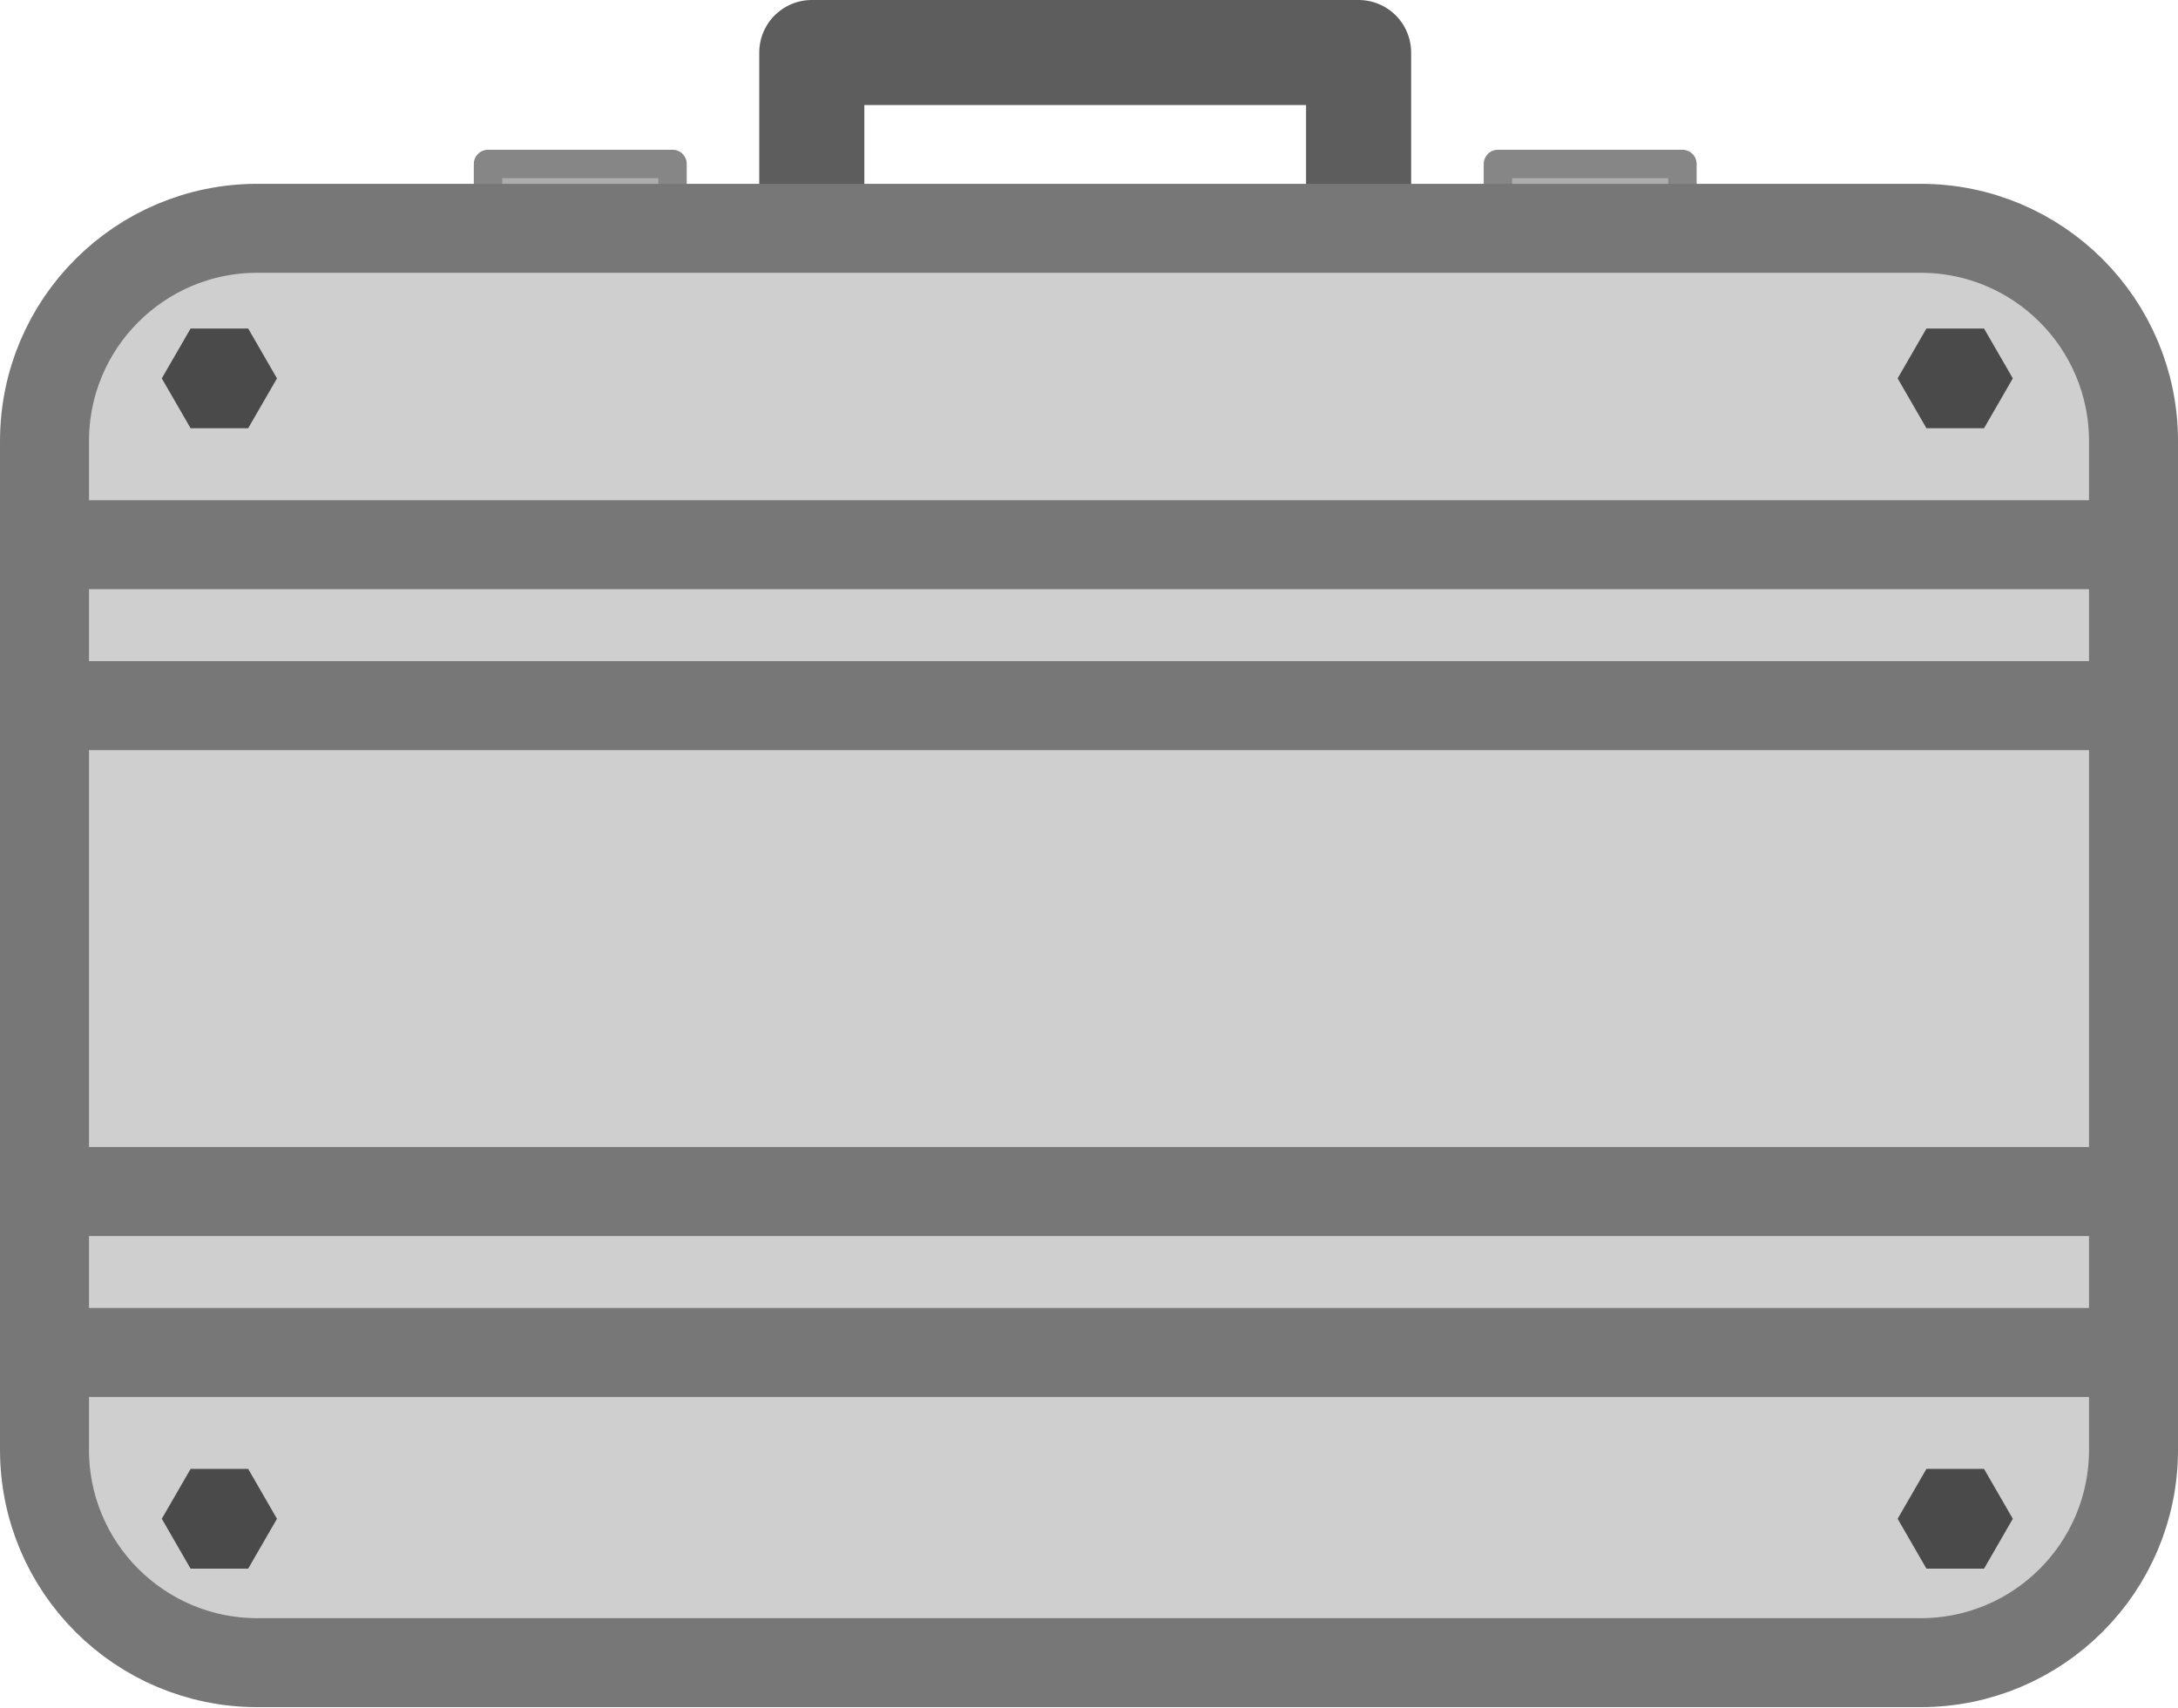
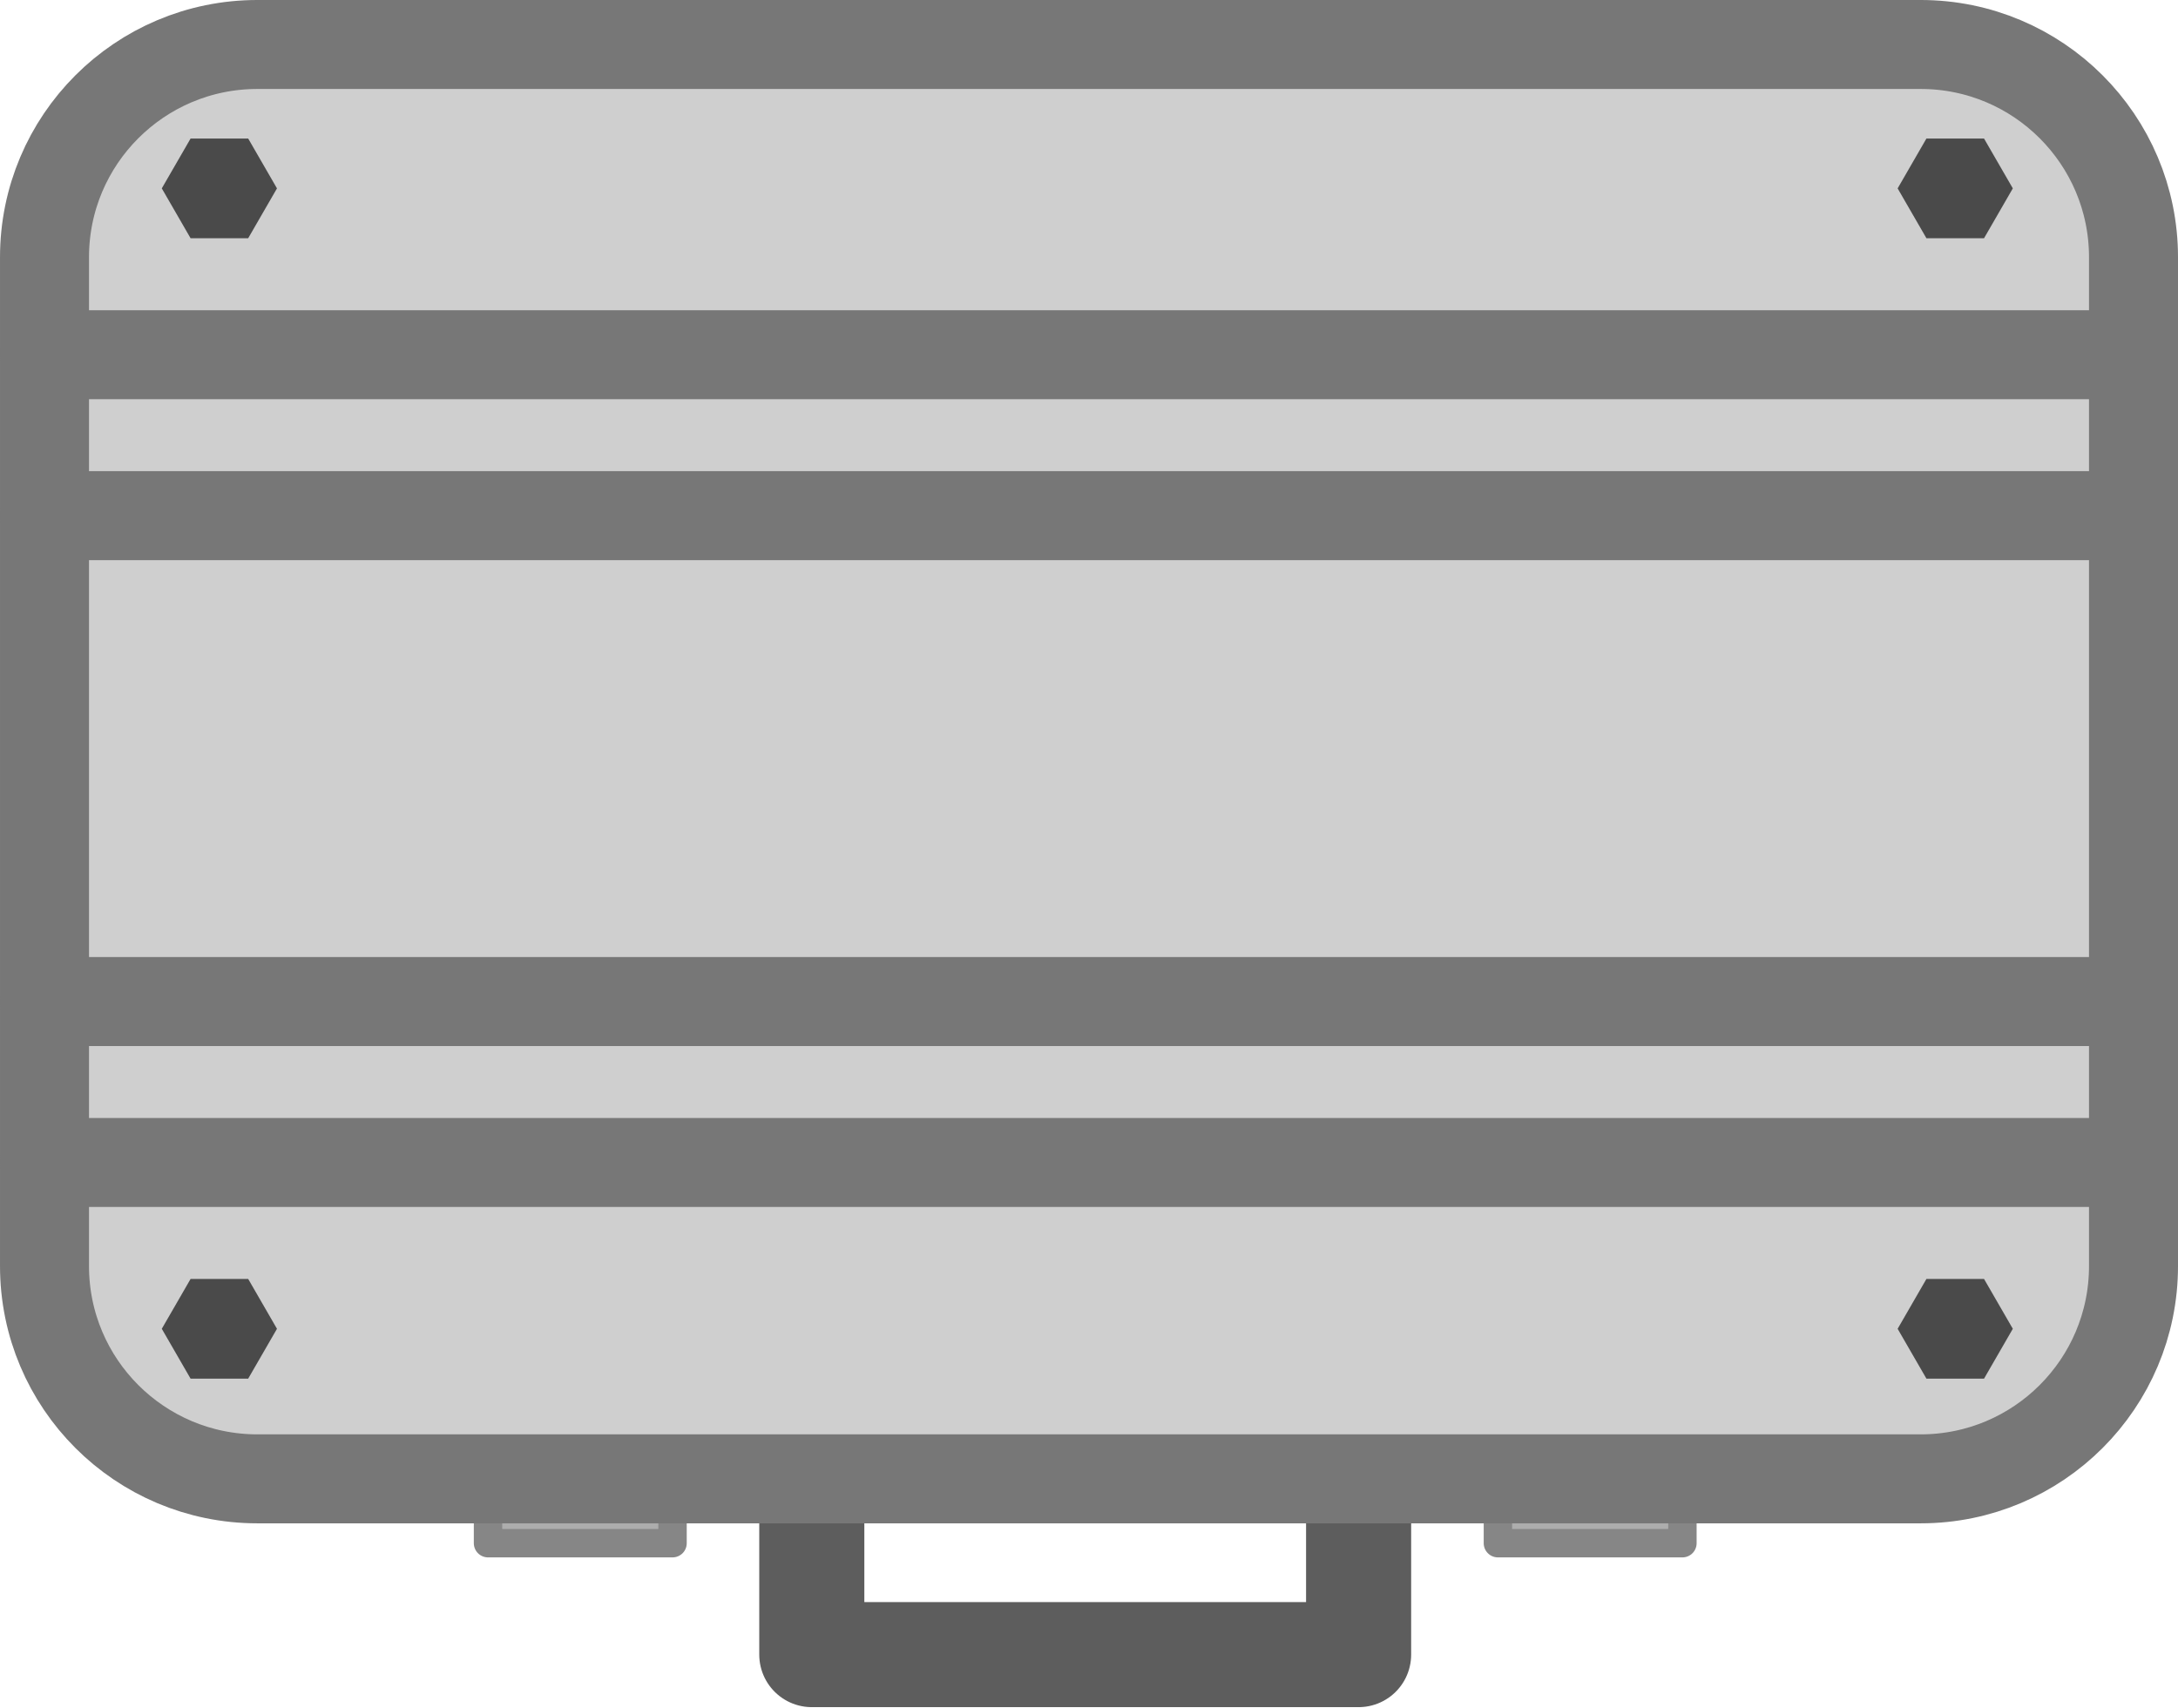
<svg xmlns="http://www.w3.org/2000/svg" width="211.908" height="166.138" viewBox="0 0 56.067 43.957" version="1.1" id="svg1">
  <defs id="defs1">
    <filter style="color-interpolation-filters:sRGB" id="filter16-5" x="-0.064" y="-0.067" width="1.127" height="1.135">
      <feFlood result="flood" in="SourceGraphic" flood-opacity="0.498" flood-color="rgb(0,0,0)" id="feFlood15-5" />
      <feGaussianBlur result="blur" in="SourceGraphic" stdDeviation="0.6" id="feGaussianBlur15-0" />
      <feOffset result="offset" in="blur" dx="0" dy="0" id="feOffset15-3" />
      <feComposite result="comp1" operator="in" in="flood" in2="offset" id="feComposite15-3" />
      <feComposite result="comp2" operator="over" in="SourceGraphic" in2="comp1" id="feComposite16-7" />
    </filter>
  </defs>
  <g id="layer1" transform="translate(-48.68332,-159.0146)">
-     <rect style="fill:#adadad;fill-opacity:1;stroke:#868686;stroke-width:0.731;stroke-linecap:round;stroke-linejoin:round;stroke-dasharray:none;stroke-opacity:1" id="rect4-32" width="4.75" height="3.314" x="61.246" y="163.236" />
-     <rect style="fill:#adadad;fill-opacity:1;stroke:#868686;stroke-width:0.731;stroke-linecap:round;stroke-linejoin:round;stroke-dasharray:none;stroke-opacity:1" id="rect4-1-3" width="4.75" height="3.314" x="87.243" y="163.236" />
-     <path style="fill:none;fill-opacity:1;stroke:#5d5d5d;stroke-width:2.705;stroke-linecap:round;stroke-linejoin:round;stroke-dasharray:none;stroke-opacity:1" d="m 69.581,166.377 v -6.01 h 14.076 v 6.762" id="path3-1" />
-     <rect style="fill:#cfcfcf;fill-opacity:1;stroke:#777777;stroke-width:2.291;stroke-linecap:round;stroke-linejoin:round;stroke-dasharray:none;stroke-opacity:1" id="rect1-6-6" width="53.776" height="36.933" x="49.829" y="164.893" ry="5.479" rx="5.479" />
-     <path style="fill:#cfcfcf;fill-opacity:1;stroke:#777777;stroke-width:2.291;stroke-linecap:round;stroke-linejoin:round;stroke-dasharray:none;stroke-opacity:1" d="M 49.829,173.04 H 103.605" id="path1-95" />
-     <path style="fill:#cfcfcf;fill-opacity:1;stroke:#777777;stroke-width:2.291;stroke-linecap:round;stroke-linejoin:round;stroke-dasharray:none;stroke-opacity:1" d="M 49.829,177.184 H 103.605" id="path1-7-1" />
-     <path style="fill:#cfcfcf;fill-opacity:1;stroke:#777777;stroke-width:2.291;stroke-linecap:round;stroke-linejoin:round;stroke-dasharray:none;stroke-opacity:1" d="m 49.829,189.695 h 53.776" id="path1-5-0" />
-     <path style="fill:#cfcfcf;fill-opacity:1;stroke:#777777;stroke-width:2.291;stroke-linecap:round;stroke-linejoin:round;stroke-dasharray:none;stroke-opacity:1" d="M 49.829,193.839 H 103.605" id="path1-7-6-5" />
-     <path style="fill:#4a4a4a;fill-opacity:1;stroke:none;stroke-width:5.777;stroke-linecap:round;stroke-linejoin:round;stroke-dasharray:none;stroke-opacity:1" id="path4-0-5" d="m 39.18,69.887 7.477,0 3.738,6.475 -3.738,6.475 -7.477,0 -3.738,-6.475 z" transform="matrix(0.1982946,0,0,0.1982946,45.82023,153.615)" />
-     <path style="fill:#4a4a4a;fill-opacity:1;stroke:none;stroke-width:5.777;stroke-linecap:round;stroke-linejoin:round;stroke-dasharray:none;stroke-opacity:1" id="path4-2-90" d="m 39.18,69.887 7.477,0 3.738,6.475 -3.738,6.475 -7.477,0 -3.738,-6.475 z" transform="matrix(0.1982946,0,0,0.1982946,45.82023,182.9791)" />
-     <path style="fill:#4a4a4a;fill-opacity:1;stroke:none;stroke-width:5.777;stroke-linecap:round;stroke-linejoin:round;stroke-dasharray:none;stroke-opacity:1" id="path4-7-5" d="m 39.18,69.887 7.477,0 3.738,6.475 -3.738,6.475 -7.477,0 -3.738,-6.475 z" transform="matrix(0.1982946,0,0,0.1982946,90.50521,153.615)" />
-     <path style="fill:#4a4a4a;fill-opacity:1;stroke:none;stroke-width:5.777;stroke-linecap:round;stroke-linejoin:round;stroke-dasharray:none;stroke-opacity:1" id="path4-2-9-1" d="m 39.18,69.887 7.477,0 3.738,6.475 -3.738,6.475 -7.477,0 -3.738,-6.475 z" transform="matrix(0.1982946,0,0,0.1982946,90.50521,182.9791)" />
+     <rect style="fill:#adadad;fill-opacity:1;stroke:#868686;stroke-width:0.731;stroke-linecap:round;stroke-linejoin:round;stroke-dasharray:none;stroke-opacity:1" id="rect4-32" width="4.75" height="3.314" x="61.246" y="-198.75" transform="scale(1,-1)" />
+     <rect style="fill:#adadad;fill-opacity:1;stroke:#868686;stroke-width:0.731;stroke-linecap:round;stroke-linejoin:round;stroke-dasharray:none;stroke-opacity:1" id="rect4-1-3" width="4.75" height="3.314" x="87.243" y="-198.75" transform="scale(1,-1)" />
+     <path style="fill:none;fill-opacity:1;stroke:#5d5d5d;stroke-width:2.705;stroke-linecap:round;stroke-linejoin:round;stroke-dasharray:none;stroke-opacity:1" d="m 69.581,195.609 v 6.01 h 14.076 V 194.858" id="path3-1" />
+     <rect style="fill:#cfcfcf;fill-opacity:1;stroke:#777777;stroke-width:2.291;stroke-linecap:round;stroke-linejoin:round;stroke-dasharray:none;stroke-opacity:1" id="rect1-6-6" width="53.776" height="36.933" x="49.829" y="-197.093" ry="5.479" rx="5.479" transform="scale(1,-1)" />
+     <path style="fill:#cfcfcf;fill-opacity:1;stroke:#777777;stroke-width:2.291;stroke-linecap:round;stroke-linejoin:round;stroke-dasharray:none;stroke-opacity:1" d="M 49.829,188.947 H 103.605" id="path1-95" />
+     <path style="fill:#cfcfcf;fill-opacity:1;stroke:#777777;stroke-width:2.291;stroke-linecap:round;stroke-linejoin:round;stroke-dasharray:none;stroke-opacity:1" d="M 49.829,184.803 H 103.605" id="path1-7-1" />
+     <path style="fill:#cfcfcf;fill-opacity:1;stroke:#777777;stroke-width:2.291;stroke-linecap:round;stroke-linejoin:round;stroke-dasharray:none;stroke-opacity:1" d="m 49.829,172.292 h 53.776" id="path1-5-0" />
+     <path style="fill:#cfcfcf;fill-opacity:1;stroke:#777777;stroke-width:2.291;stroke-linecap:round;stroke-linejoin:round;stroke-dasharray:none;stroke-opacity:1" d="M 49.829,168.148 H 103.605" id="path1-7-6-5" />
+     <path style="fill:#4a4a4a;fill-opacity:1;stroke:none;stroke-width:5.777;stroke-linecap:round;stroke-linejoin:round;stroke-dasharray:none;stroke-opacity:1" id="path4-0-5" d="m 39.18,69.887 7.477,0 3.738,6.475 -3.738,6.475 -7.477,0 -3.738,-6.475 z" transform="matrix(0.1982946,0,0,-0.1982946,45.82023,208.3716)" />
+     <path style="fill:#4a4a4a;fill-opacity:1;stroke:none;stroke-width:5.777;stroke-linecap:round;stroke-linejoin:round;stroke-dasharray:none;stroke-opacity:1" id="path4-2-90" d="m 39.18,69.887 7.477,0 3.738,6.475 -3.738,6.475 -7.477,0 -3.738,-6.475 z" transform="matrix(0.1982946,0,0,-0.1982946,45.82023,179.0074)" />
+     <path style="fill:#4a4a4a;fill-opacity:1;stroke:none;stroke-width:5.777;stroke-linecap:round;stroke-linejoin:round;stroke-dasharray:none;stroke-opacity:1" id="path4-7-5" d="m 39.18,69.887 7.477,0 3.738,6.475 -3.738,6.475 -7.477,0 -3.738,-6.475 z" transform="matrix(0.1982946,0,0,-0.1982946,90.50521,208.3716)" />
+     <path style="fill:#4a4a4a;fill-opacity:1;stroke:none;stroke-width:5.777;stroke-linecap:round;stroke-linejoin:round;stroke-dasharray:none;stroke-opacity:1" id="path4-2-9-1" d="m 39.18,69.887 7.477,0 3.738,6.475 -3.738,6.475 -7.477,0 -3.738,-6.475 z" transform="matrix(0.1982946,0,0,-0.1982946,90.50521,179.0074)" />
  </g>
</svg>
